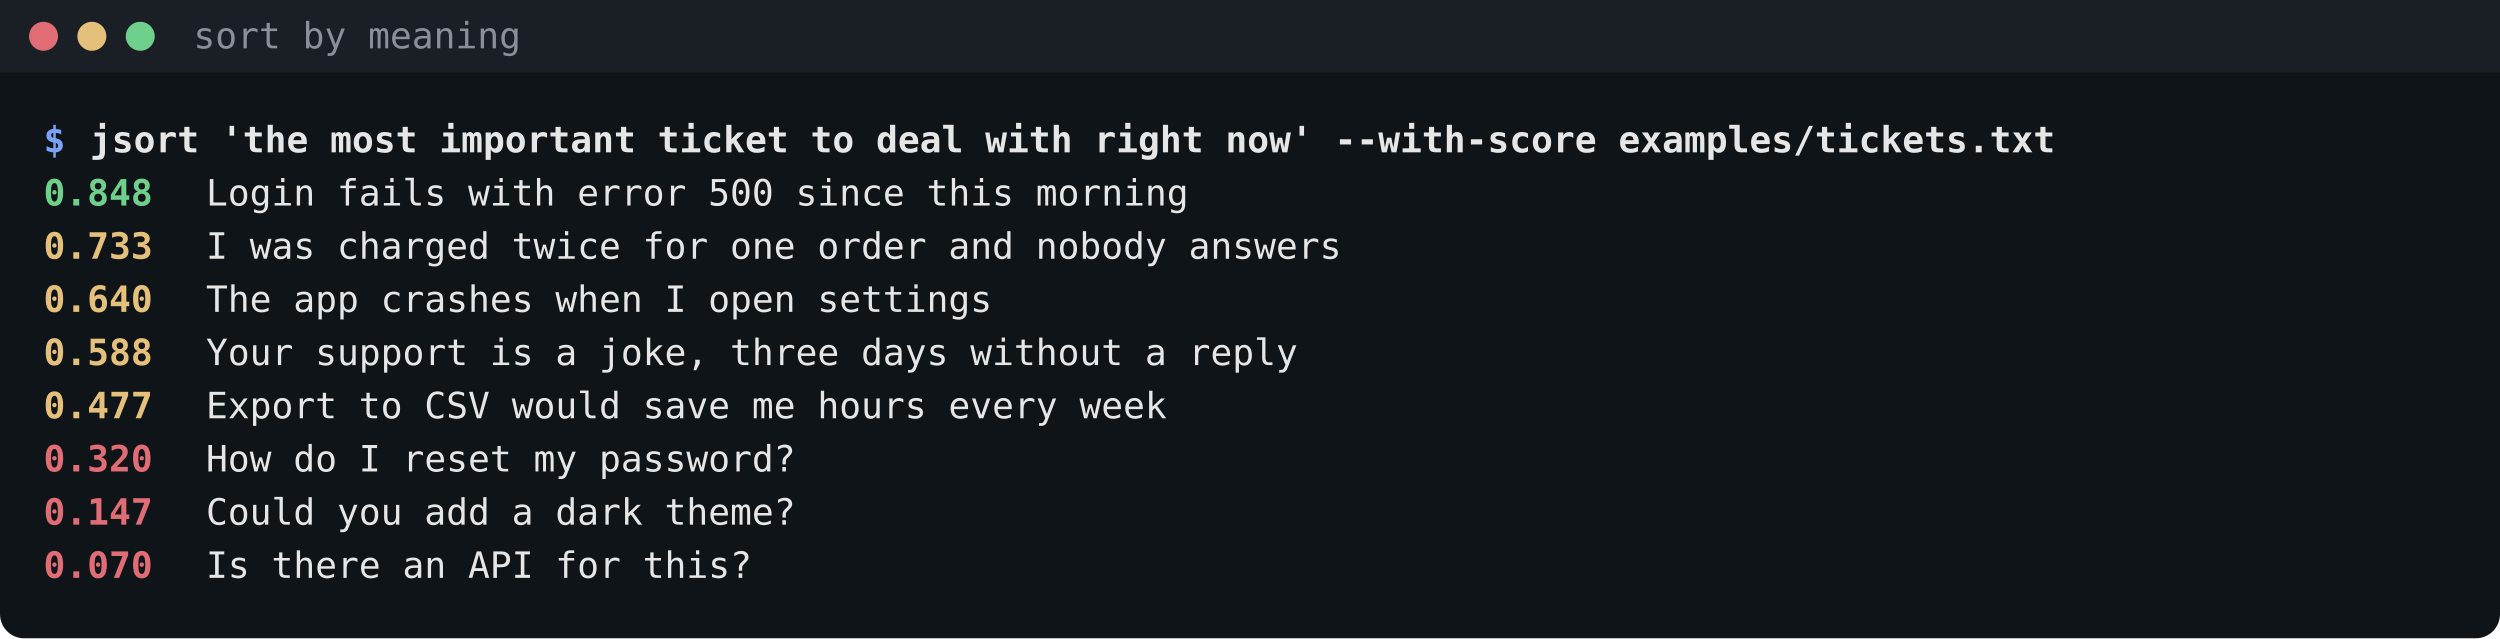
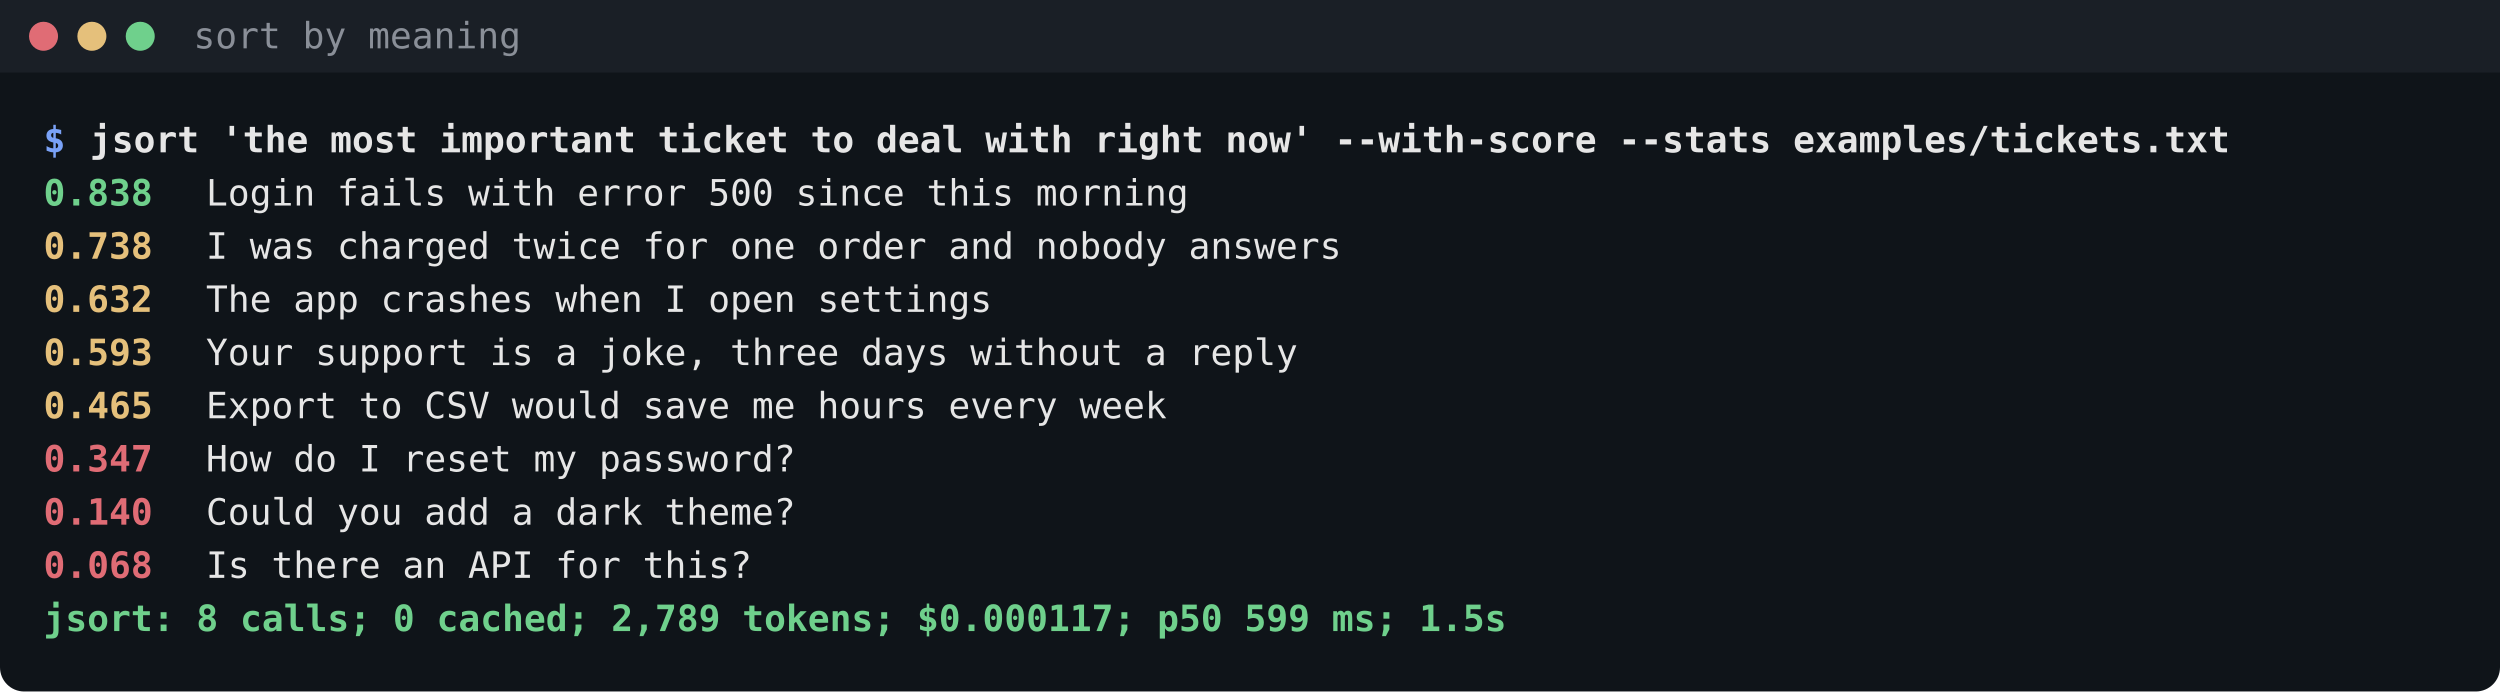
- <svg xmlns="http://www.w3.org/2000/svg" width="1034" height="264" viewBox="0 0 1034 264" font-family="DejaVu Sans Mono, Menlo, Consolas, monospace" font-size="15px">
-   <rect width="1034" height="264" rx="10" fill="#0f1419" />
+ <svg xmlns="http://www.w3.org/2000/svg" width="1034" height="286" viewBox="0 0 1034 286" font-family="DejaVu Sans Mono, Menlo, Consolas, monospace" font-size="15px">
+   <rect width="1034" height="286" rx="10" fill="#0f1419" />
  <rect width="1034" height="30" fill="#1a1f26" />
  <circle cx="18" cy="15" r="6" fill="#e06c75" />
  <circle cx="38" cy="15" r="6" fill="#e5c07b" />
  <circle cx="58" cy="15" r="6" fill="#6fd08c" />
  <text x="80" y="20" fill="#8a8f98">sort by meaning</text>
-   <text x="18" y="63" fill="#7aa2f7" font-weight="bold">$</text>
-   <text x="37.2" y="63" fill="#e6e6e6" font-weight="bold" xml:space="preserve">jsort 'the most important ticket to deal with right now' --with-score examples/tickets.txt</text>
-   <text x="18" y="85" fill="#6fd08c" font-weight="bold">0.848</text>
+   <text x="18" y="63" fill="#7aa2f7" font-weight="bold" class="cmd">$</text>
+   <text x="37.2" y="63" fill="#e6e6e6" font-weight="bold" class="cmd" xml:space="preserve">jsort 'the most important ticket to deal with right now' --with-score --stats examples/tickets.txt</text>
+   <text x="18" y="85" fill="#6fd08c" font-weight="bold">0.838</text>
  <text x="85.2" y="85" fill="#e6e6e6" xml:space="preserve">Login fails with error 500 since this morning</text>
-   <text x="18" y="107" fill="#e5c07b" font-weight="bold">0.733</text>
+   <text x="18" y="107" fill="#e5c07b" font-weight="bold">0.738</text>
  <text x="85.2" y="107" fill="#e6e6e6" xml:space="preserve">I was charged twice for one order and nobody answers</text>
-   <text x="18" y="129" fill="#e5c07b" font-weight="bold">0.640</text>
+   <text x="18" y="129" fill="#e5c07b" font-weight="bold">0.632</text>
  <text x="85.2" y="129" fill="#e6e6e6" xml:space="preserve">The app crashes when I open settings</text>
-   <text x="18" y="151" fill="#e5c07b" font-weight="bold">0.588</text>
+   <text x="18" y="151" fill="#e5c07b" font-weight="bold">0.593</text>
  <text x="85.2" y="151" fill="#e6e6e6" xml:space="preserve">Your support is a joke, three days without a reply</text>
-   <text x="18" y="173" fill="#e5c07b" font-weight="bold">0.477</text>
+   <text x="18" y="173" fill="#e5c07b" font-weight="bold">0.465</text>
  <text x="85.2" y="173" fill="#e6e6e6" xml:space="preserve">Export to CSV would save me hours every week</text>
-   <text x="18" y="195" fill="#e06c75" font-weight="bold">0.320</text>
+   <text x="18" y="195" fill="#e06c75" font-weight="bold">0.347</text>
  <text x="85.2" y="195" fill="#e6e6e6" xml:space="preserve">How do I reset my password?</text>
-   <text x="18" y="217" fill="#e06c75" font-weight="bold">0.147</text>
+   <text x="18" y="217" fill="#e06c75" font-weight="bold">0.140</text>
  <text x="85.2" y="217" fill="#e6e6e6" xml:space="preserve">Could you add a dark theme?</text>
-   <text x="18" y="239" fill="#e06c75" font-weight="bold">0.070</text>
+   <text x="18" y="239" fill="#e06c75" font-weight="bold">0.068</text>
  <text x="85.2" y="239" fill="#e6e6e6" xml:space="preserve">Is there an API for this?</text>
+   <text x="18" y="261" fill="#6fd08c" font-weight="bold" xml:space="preserve">jsort: 8 calls; 0 cached; 2,789 tokens; $0.000117; p50 599 ms; 1.5s</text>
</svg>
